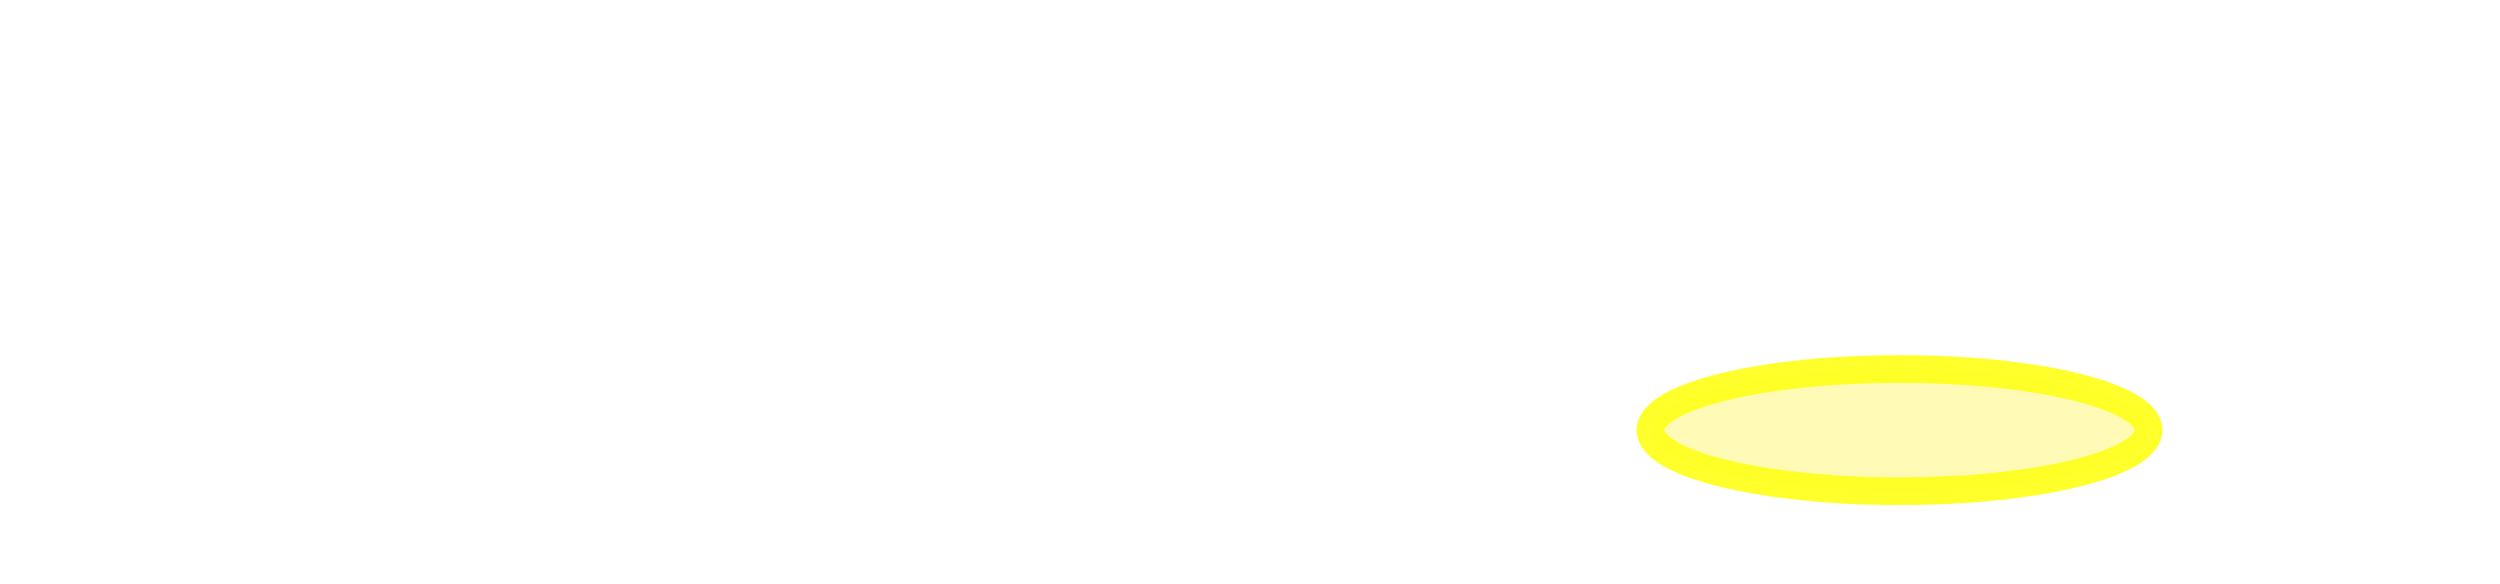
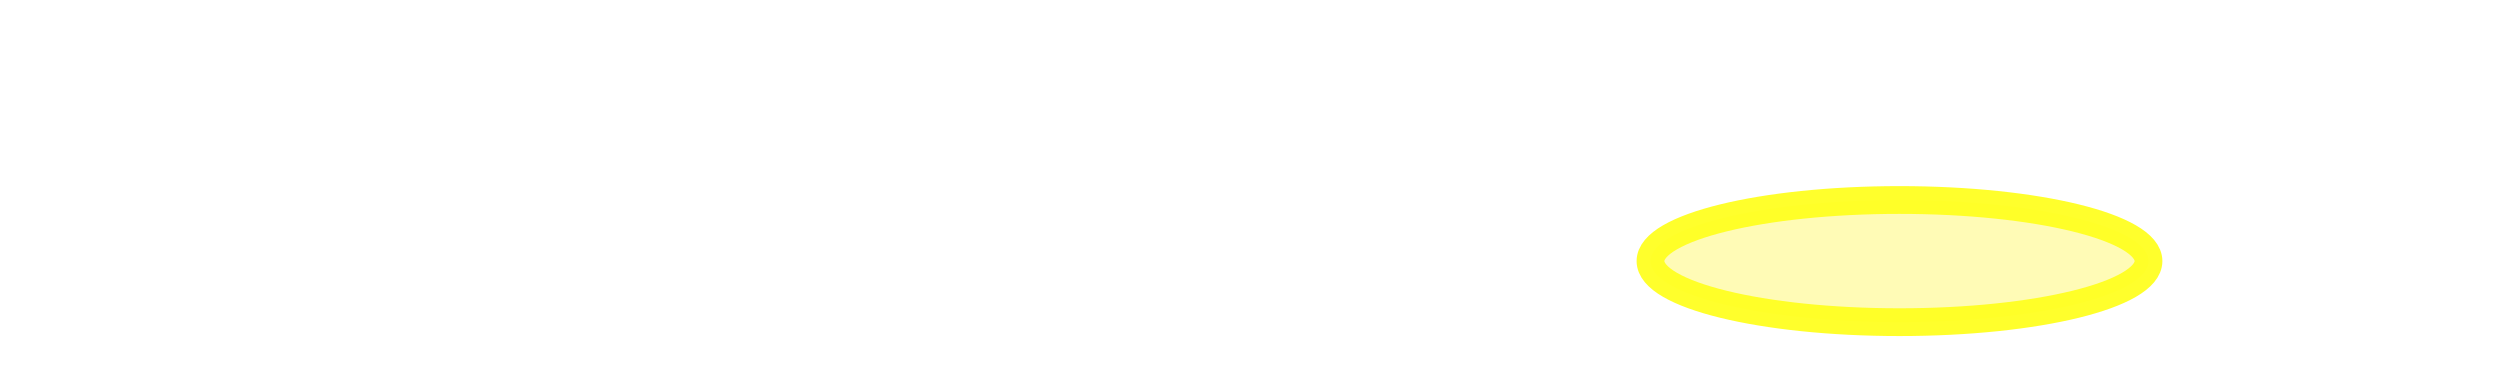
- <svg xmlns="http://www.w3.org/2000/svg" width="180mm" height="42mm" viewBox="0 0 180 42" version="1.1" id="svg317">
+ <svg xmlns="http://www.w3.org/2000/svg" width="180mm" height="28mm" viewBox="0 0 180 28" version="1.1" id="svg317">
  <defs id="defs314" />
  <g id="layer1" transform="translate(-87.74887,-101.2411)">
-     <ellipse style="fill:#fff41d;fill-opacity:0.322;stroke:#ffff21;stroke-width:2;stroke-linecap:round;stroke-dasharray:none;stroke-opacity:0.949" id="path503" cx="224.512" cy="132.21" rx="17.928" ry="4.398" />
+     <ellipse style="fill:#fff41d;fill-opacity:0.322;stroke:#ffff21;stroke-width:2;stroke-linecap:round;stroke-dasharray:none;stroke-opacity:0.949" id="path503" cx="224.512" cy="120.039" rx="17.928" ry="4.398" />
  </g>
</svg>
